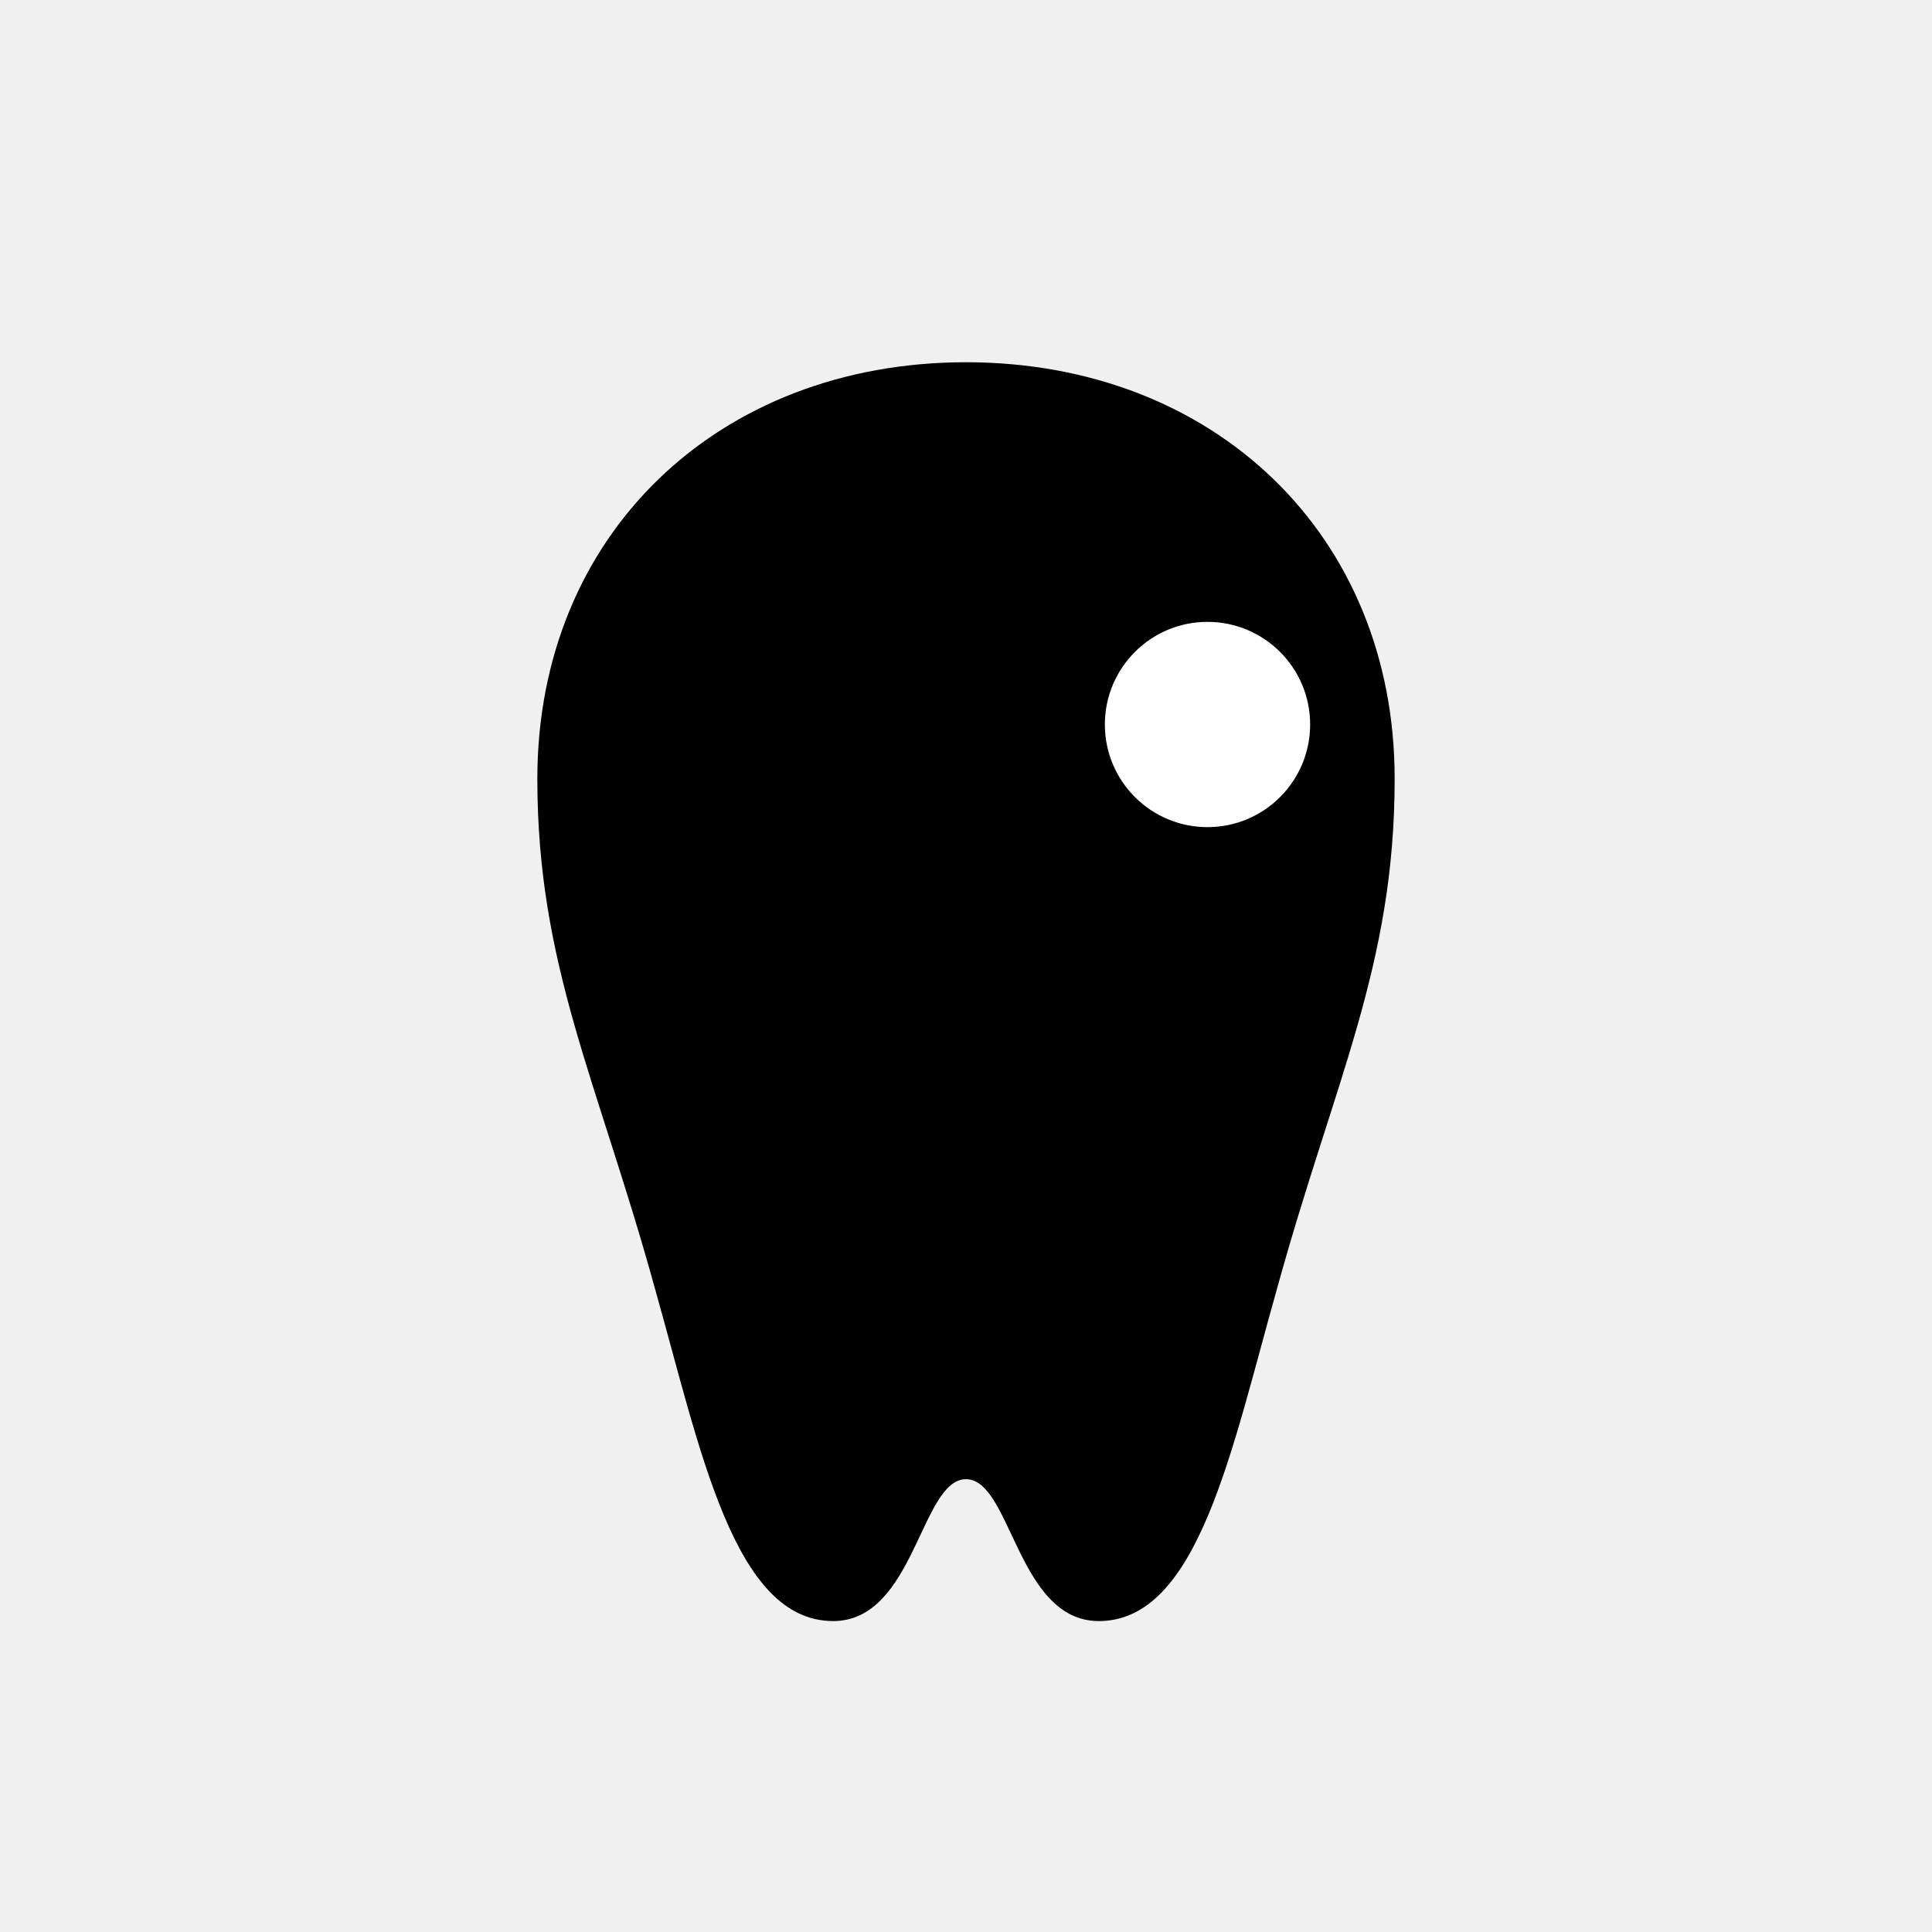
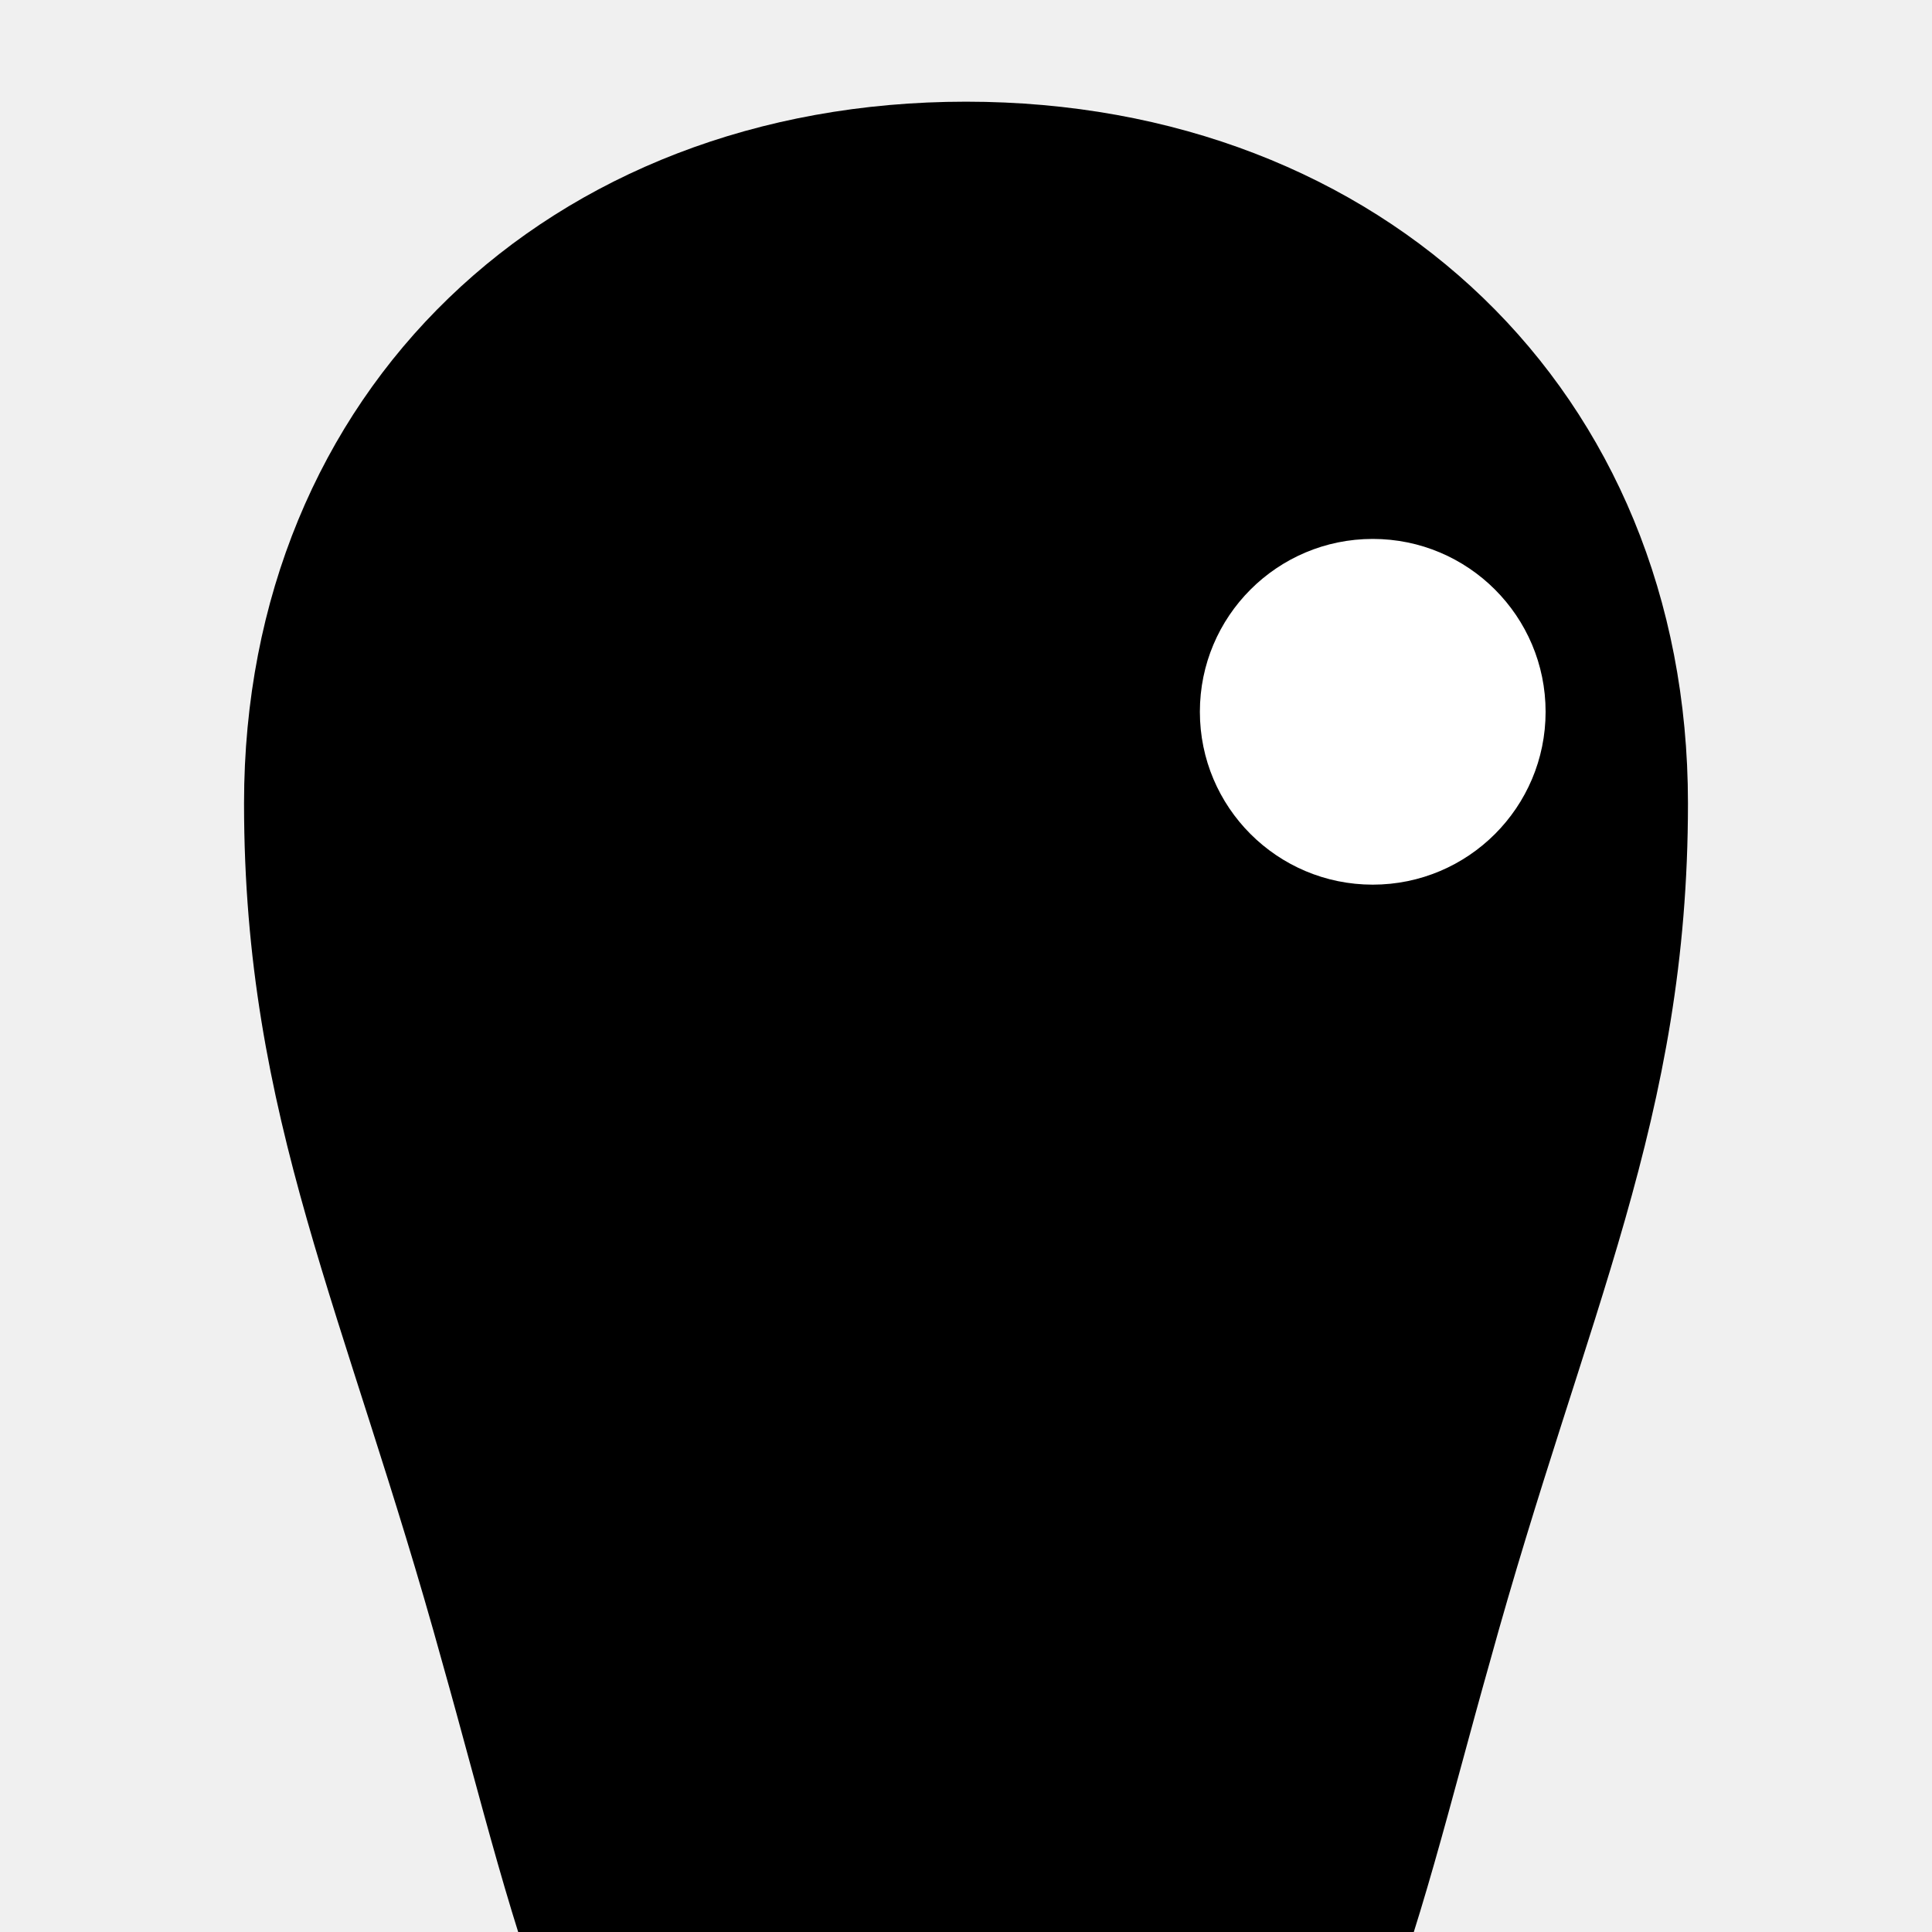
- <svg xmlns="http://www.w3.org/2000/svg" width="64" height="64" viewBox="0 0 64 64" fill="none">
+ <svg xmlns="http://www.w3.org/2000/svg" width="64" height="64" viewBox="16 10 32 38" fill="none">
  <path d="M32 12c8.2 0 14.2 5.7 14.2 13.8 0 6.2-2 10-3.9 16.9-1.5 5.3-2.6 11-5.9 11-2.7 0-2.9-4.7-4.4-4.7s-1.7 4.7-4.4 4.7c-3.3 0-4.4-5.7-5.9-11C19.8 35.8 17.8 32 17.8 25.8 17.8 17.7 23.8 12 32 12Z" fill="black" />
  <circle cx="40" cy="24" r="3.4" fill="white" />
</svg>
